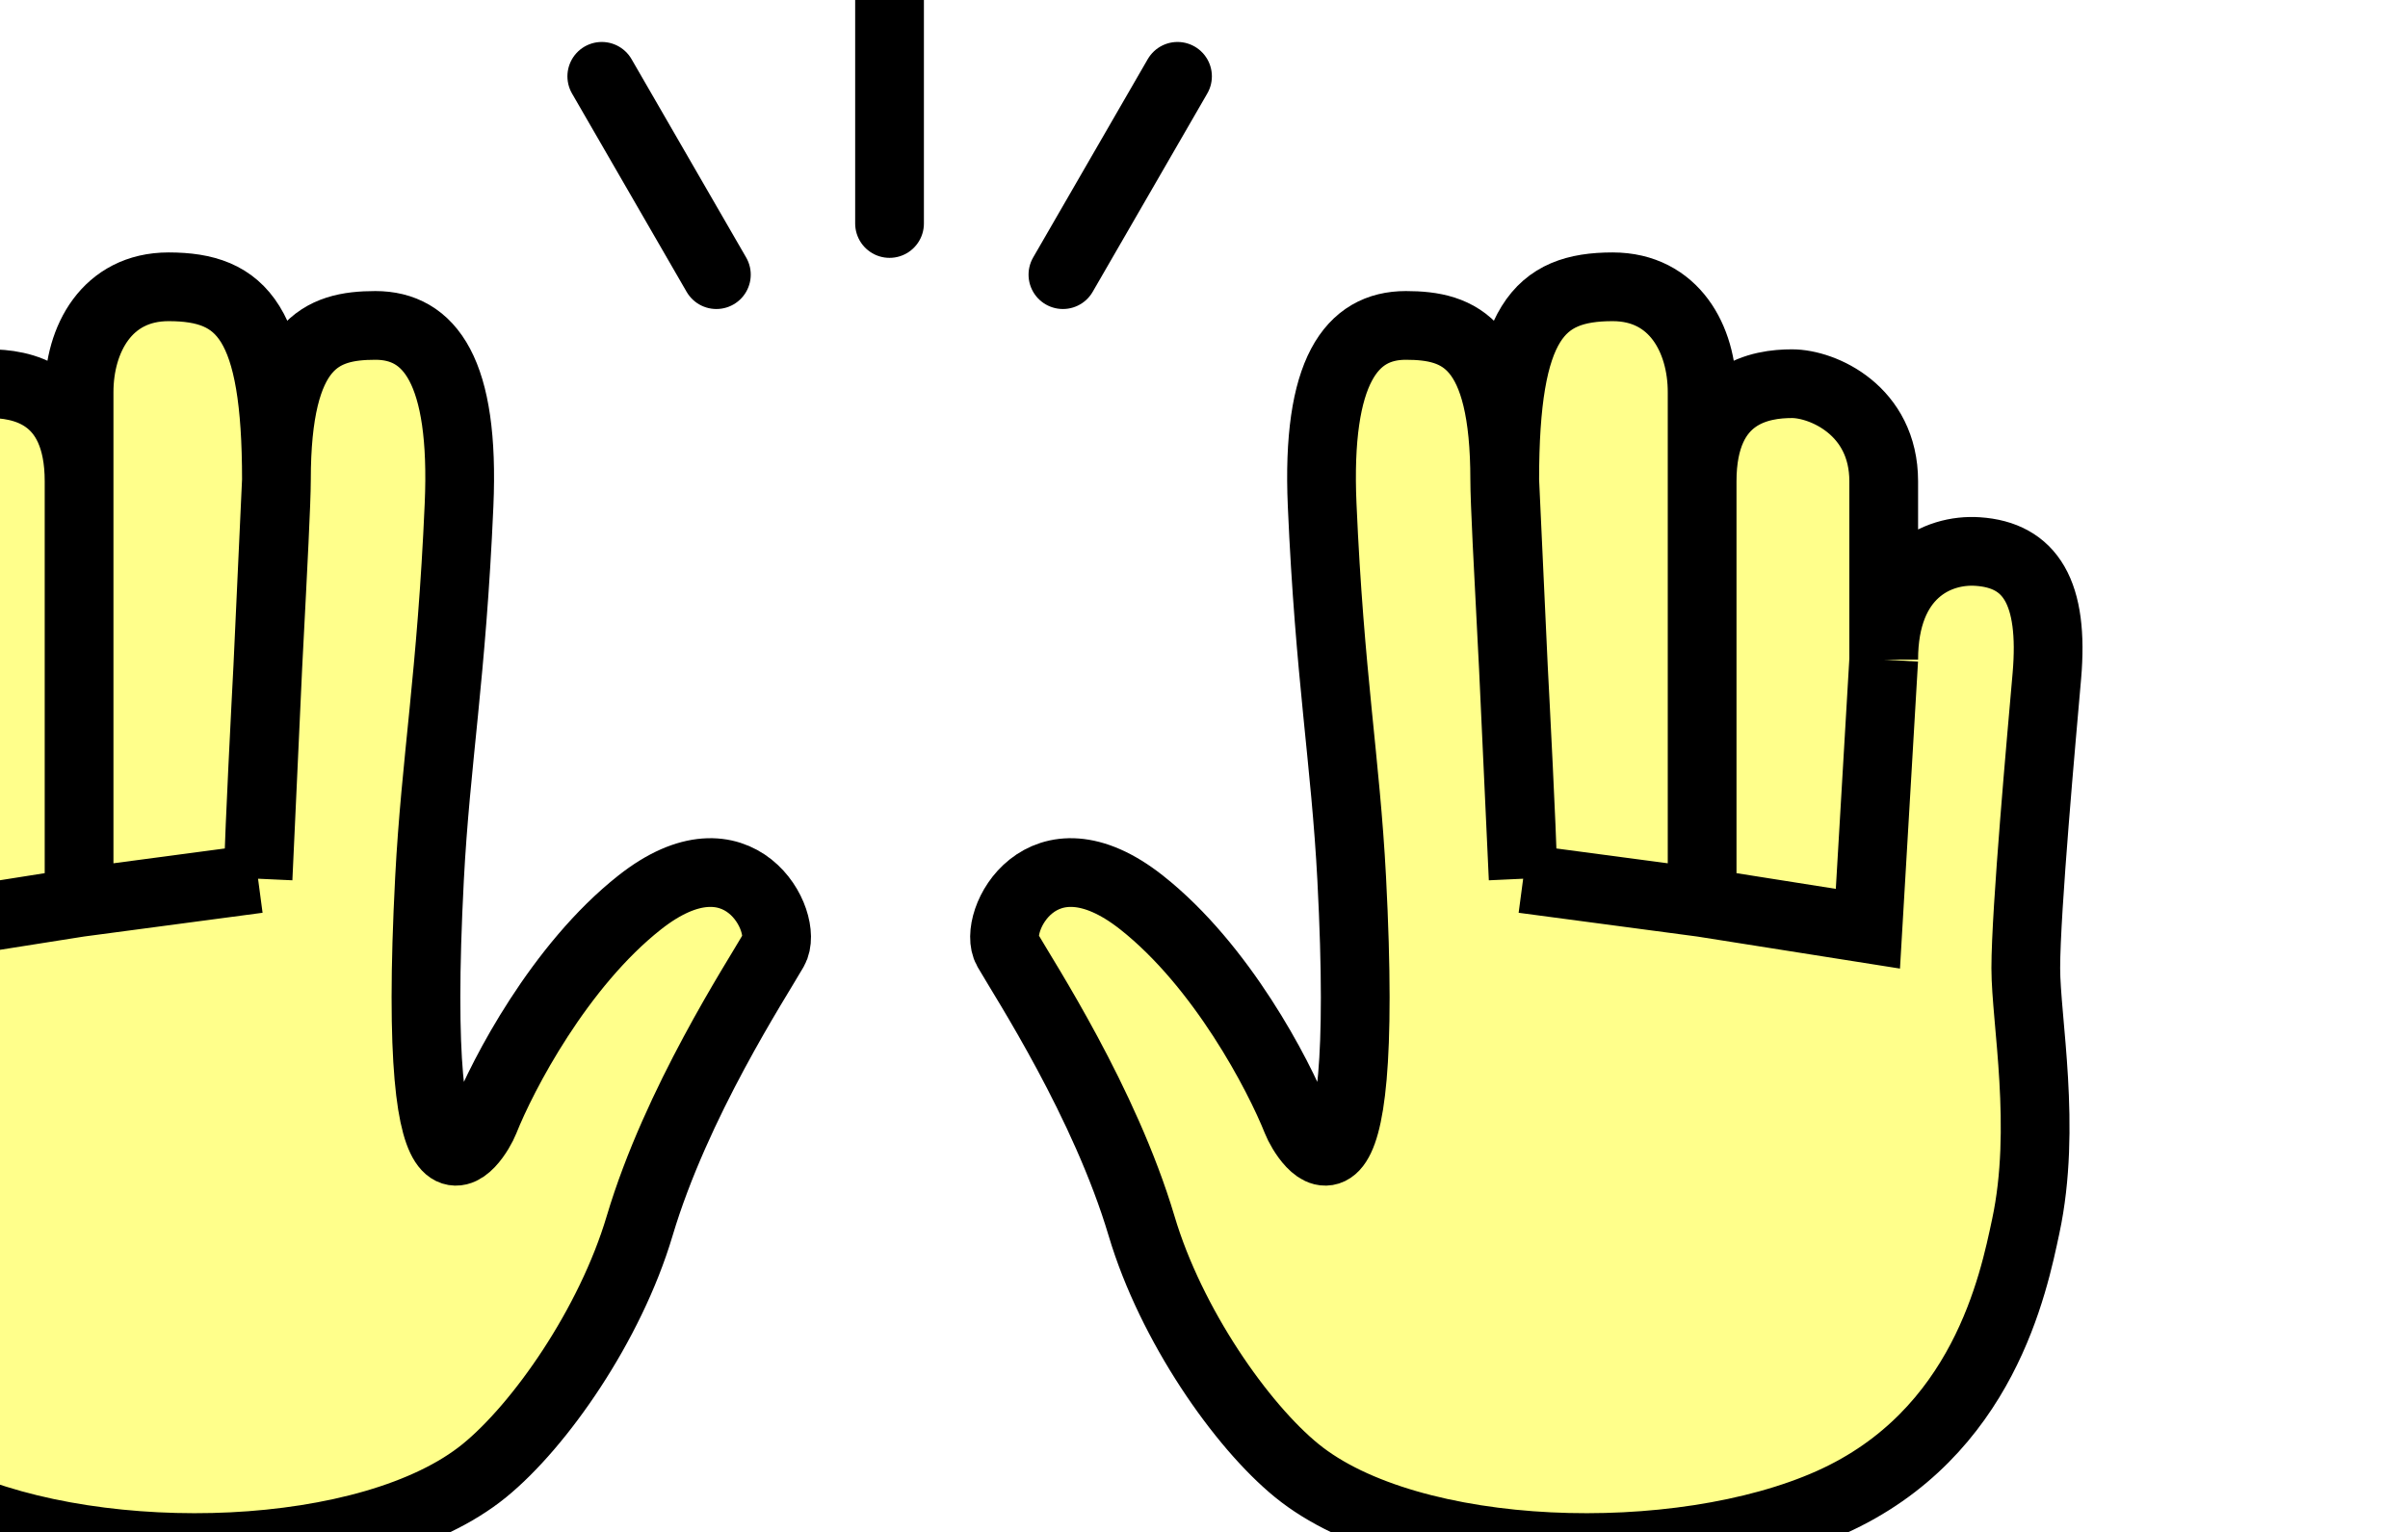
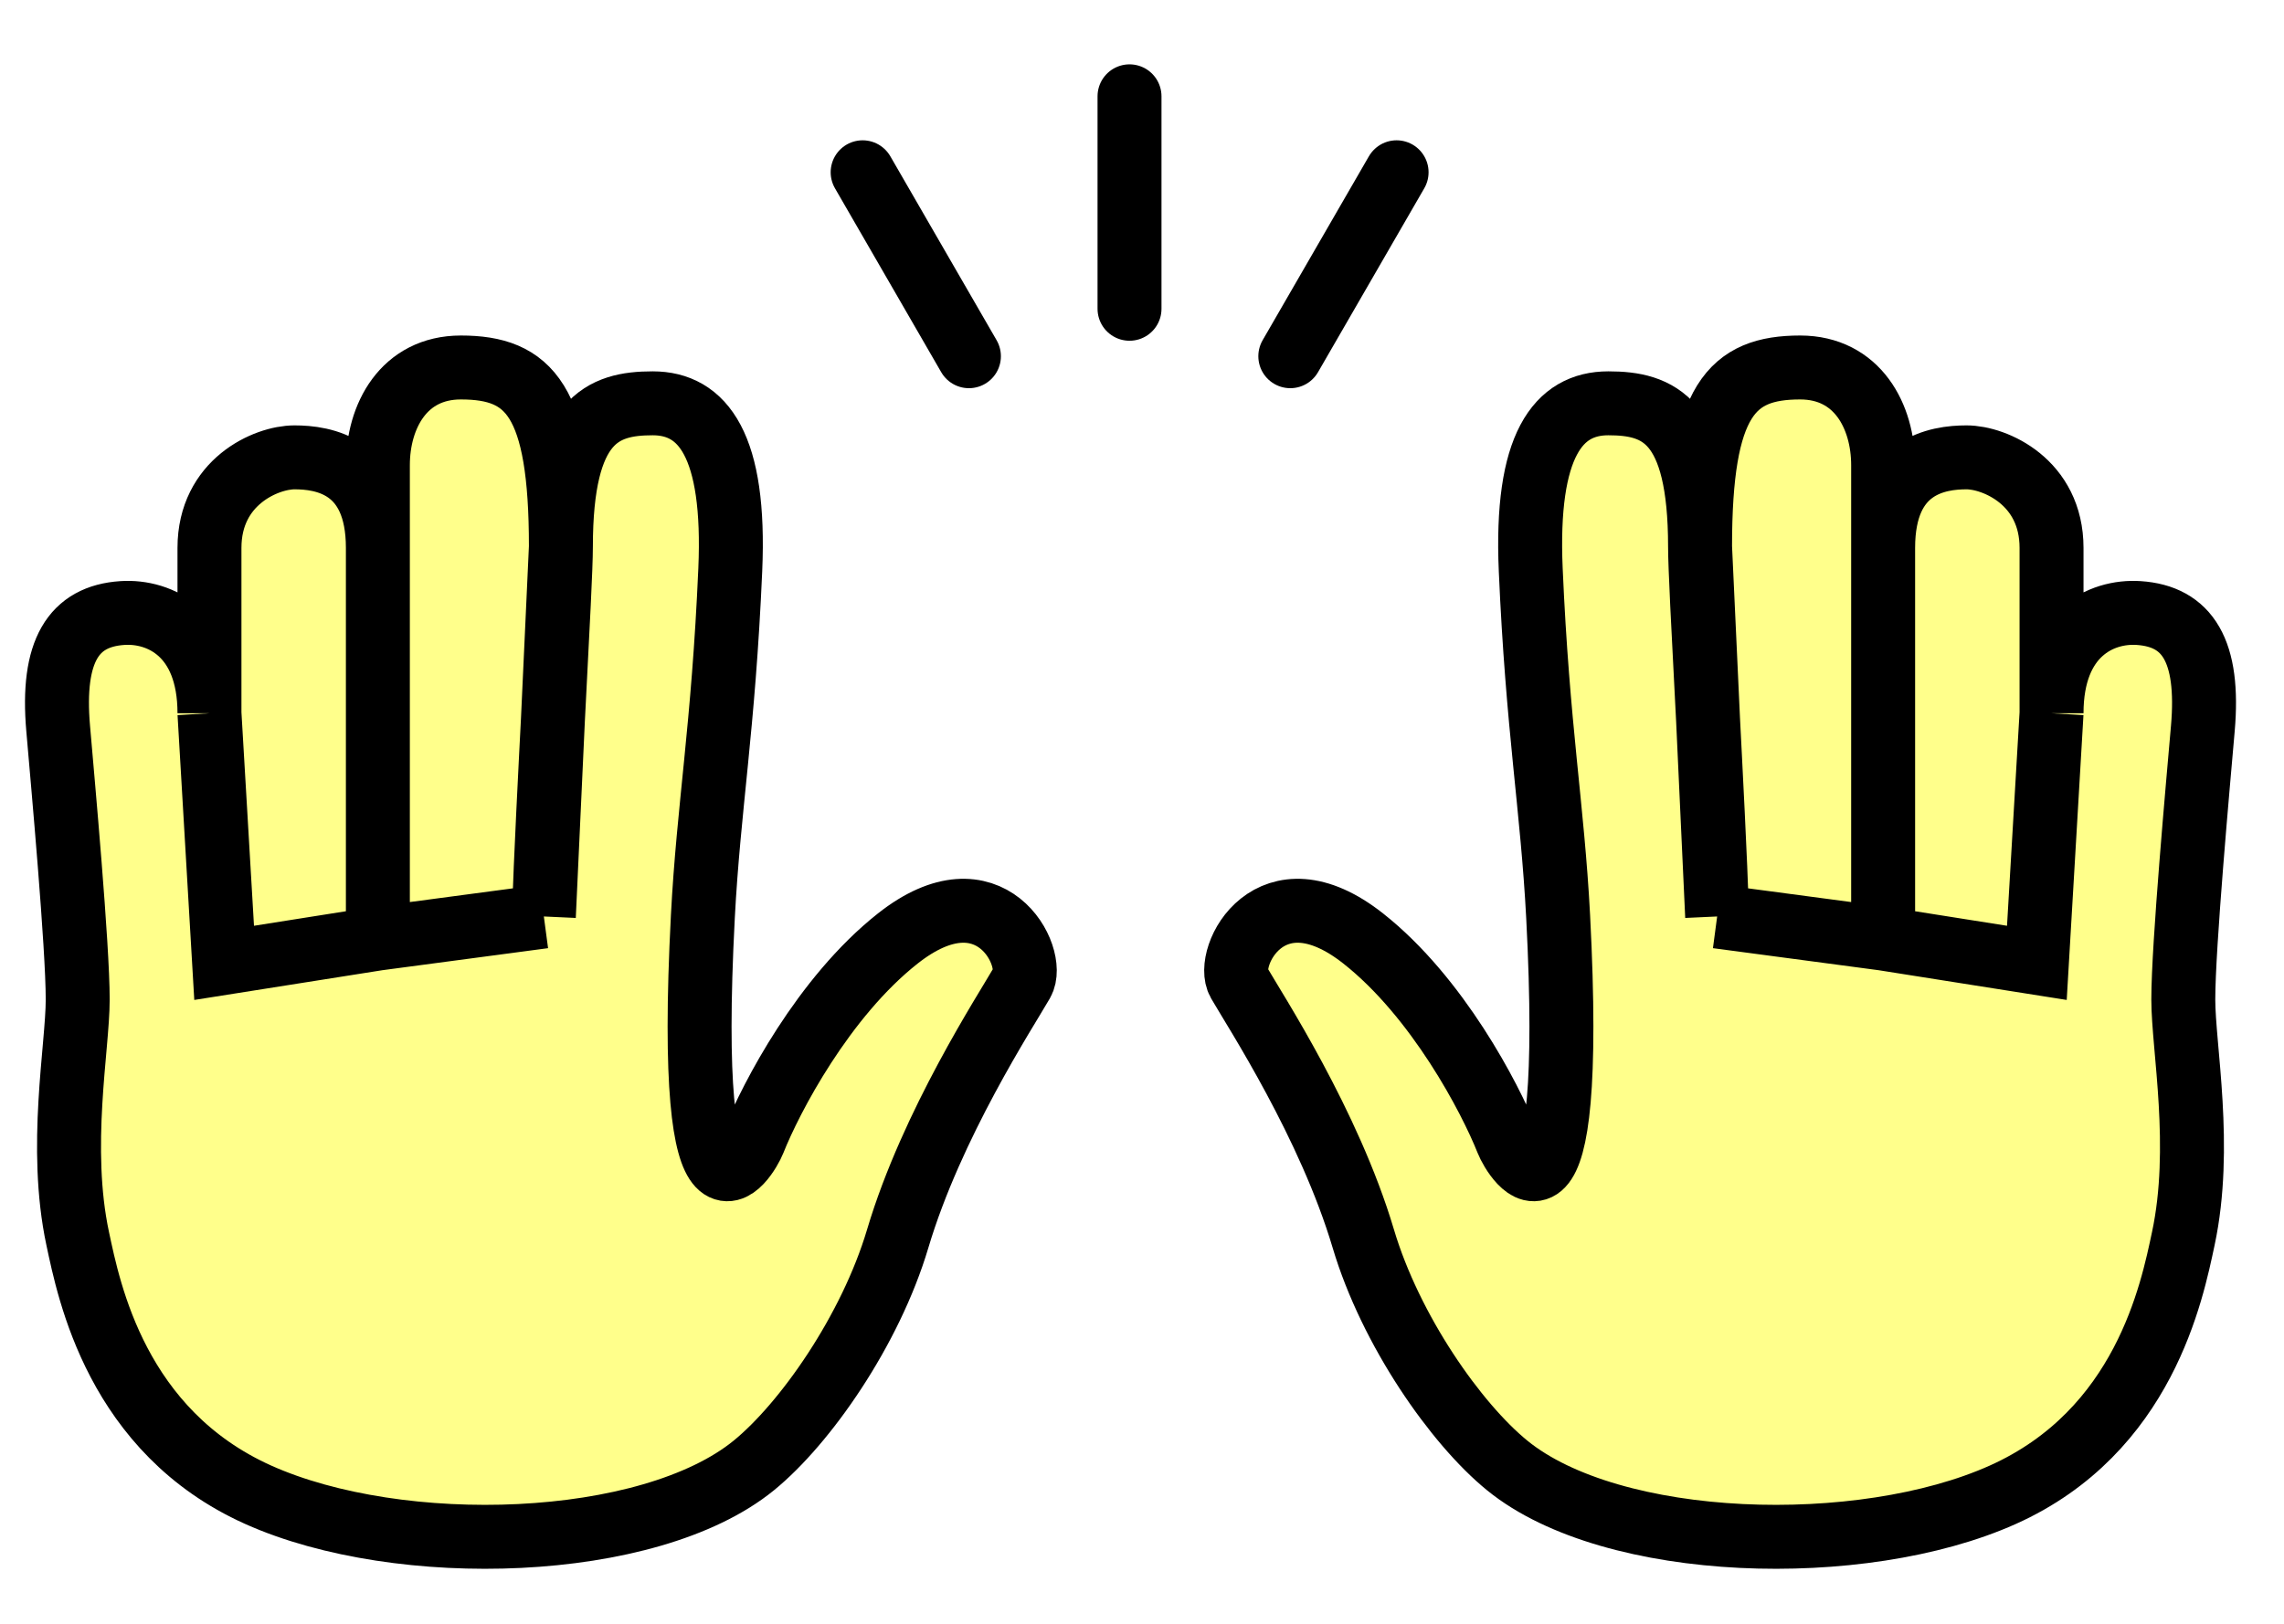
- <svg xmlns="http://www.w3.org/2000/svg" width="44" height="28" viewBox="6 1 44 28" fill="none">
-   <path d="M52.355 15.029C52.355 9.075 56.19 4.924 61.503 4.924C66.816 4.924 70.65 9.075 70.65 15.029C70.65 20.982 66.816 25.134 61.503 25.134C56.19 25.134 52.355 20.982 52.355 15.029ZM67.144 15.029C67.144 10.768 64.817 8.01 61.503 8.01C58.189 8.01 55.861 10.768 55.861 15.029C55.861 19.289 58.189 22.047 61.503 22.047C64.817 22.047 67.144 19.289 67.144 15.029Z" fill="black" />
-   <path d="M80.385 25.134C78.523 25.134 77.153 24.396 76.25 23.331V29.749H72.963V10.495H76.25V12.024C77.153 10.959 78.523 10.222 80.385 10.222C84.411 10.222 86.711 13.608 86.711 17.678C86.711 21.747 84.411 25.134 80.385 25.134ZM76.167 17.268V18.115C76.167 20.764 77.701 22.266 79.728 22.266C82.11 22.266 83.398 20.409 83.398 17.678C83.398 14.947 82.11 13.089 79.728 13.089C77.701 13.089 76.167 14.564 76.167 17.268Z" fill="black" />
-   <path d="M95.057 25.134C90.949 25.134 88.073 22.102 88.073 17.678C88.073 13.472 90.921 10.222 94.92 10.222C99.083 10.222 101.301 13.363 101.301 17.295V18.388H91.223C91.469 20.846 92.948 22.348 95.057 22.348C96.673 22.348 97.96 21.529 98.398 20.054L101.219 21.119C100.206 23.632 97.933 25.134 95.057 25.134ZM94.892 12.98C93.195 12.98 91.88 13.991 91.387 15.93H97.987C97.96 14.346 96.974 12.98 94.892 12.98Z" fill="black" />
-   <path d="M103.493 24.833V10.495H106.779V12.024C107.601 11.069 108.888 10.222 110.751 10.222C113.763 10.222 115.571 12.297 115.571 15.384V24.833H112.284V16.34C112.284 14.564 111.572 13.281 109.765 13.281C108.286 13.281 106.779 14.373 106.779 16.422V24.833H103.493Z" fill="black" />
-   <path d="M131.715 5.224H135.22V24.833H131.715V16.258H122.293V24.833H118.788V5.224H122.293V13.199H131.715V5.224Z" fill="black" />
-   <path d="M142.35 25.079C139.611 25.079 137.502 23.413 137.502 20.846C137.502 18.115 139.556 16.913 142.322 16.34L146.293 15.52V15.274C146.293 13.909 145.581 13.062 143.828 13.062C142.267 13.062 141.446 13.772 141.062 15.165L137.968 14.455C138.68 12.079 140.789 10.222 143.965 10.222C147.416 10.222 149.498 11.861 149.498 15.165V21.337C149.498 22.157 149.854 22.403 150.757 22.293V24.833C148.375 25.106 147.115 24.642 146.622 23.468C145.718 24.478 144.212 25.079 142.35 25.079ZM146.293 19.781V18.033L143.199 18.688C141.802 18.989 140.761 19.426 140.761 20.709C140.761 21.829 141.583 22.457 142.843 22.457C144.595 22.457 146.293 21.529 146.293 19.781Z" fill="black" />
-   <path d="M152.818 24.833V10.495H156.105V12.024C156.926 11.069 158.213 10.222 160.076 10.222C163.088 10.222 164.896 12.297 164.896 15.384V24.833H161.609V16.34C161.609 14.564 160.897 13.281 159.09 13.281C157.611 13.281 156.105 14.373 156.105 16.422V24.833H152.818Z" fill="black" />
-   <path d="M173.399 25.134C169.373 25.134 167.072 21.747 167.072 17.678C167.072 13.608 169.373 10.222 173.399 10.222C175.261 10.222 176.63 10.959 177.534 12.024V5.224H180.821V24.833H177.534V23.331C176.63 24.396 175.261 25.134 173.399 25.134ZM177.616 17.268C177.616 14.564 176.083 13.089 174.056 13.089C171.673 13.089 170.386 14.947 170.386 17.678C170.386 20.409 171.673 22.266 174.056 22.266C176.083 22.266 177.616 20.764 177.616 18.115V17.268Z" fill="black" />
-   <path d="M182.484 22.102L184.948 20.136C185.797 21.529 187.441 22.457 189.111 22.457C190.508 22.457 191.795 21.966 191.795 20.682C191.795 19.453 190.59 19.316 188.317 18.852C186.044 18.388 183.442 17.814 183.442 14.755C183.442 12.134 185.743 10.222 189.056 10.222C191.576 10.222 193.822 11.342 194.862 12.926L192.644 14.919C191.823 13.636 190.453 12.898 188.865 12.898C187.523 12.898 186.646 13.499 186.646 14.455C186.646 15.493 187.687 15.684 189.495 16.066C191.932 16.585 194.999 17.104 194.999 20.381C194.999 23.276 192.343 25.134 189.084 25.134C186.427 25.134 183.771 24.069 182.484 22.102Z" fill="black" />
-   <path d="M22.254 5.085V0.898" stroke="black" stroke-width="1.256" stroke-linecap="round" />
-   <path d="M25.422 6.02L27.516 2.395" stroke="black" stroke-width="1.256" stroke-linecap="round" />
-   <path d="M19.09 6.02L16.996 2.395" stroke="black" stroke-width="1.256" stroke-linecap="round" />
-   <path d="M29.697 27.881C28.683 27.056 27.398 25.218 26.86 23.41C26.187 21.149 24.731 18.922 24.407 18.36C24.12 17.862 25.032 16.053 26.86 17.496C28.322 18.65 29.36 20.637 29.697 21.486C29.833 21.83 31.054 23.887 30.699 17.061C30.586 14.903 30.295 13.356 30.159 10.229C30.052 7.775 30.698 6.948 31.688 6.948C32.679 6.948 33.495 7.27 33.495 9.773C33.495 6.891 34.113 6.242 35.467 6.242C36.596 6.242 37.102 7.205 37.102 8.166V9.797C37.102 8.166 38.187 8.013 38.745 8.013C39.303 8.013 40.42 8.497 40.42 9.797V13.056C40.42 11.488 41.399 11.031 42.137 11.081C43.099 11.145 43.534 11.826 43.401 13.356C43.306 14.448 43.016 17.641 43.016 18.696C43.016 19.643 43.401 21.606 43.016 23.41C42.794 24.45 42.247 27.207 39.458 28.458C36.669 29.708 31.765 29.564 29.697 27.881Z" fill="#FFFF8B" />
-   <path d="M33.495 9.773C33.495 7.27 32.679 6.948 31.688 6.948C30.698 6.948 30.052 7.775 30.159 10.229C30.295 13.356 30.586 14.903 30.699 17.061C31.054 23.887 29.833 21.83 29.697 21.486C29.36 20.637 28.322 18.65 26.86 17.496C25.032 16.053 24.12 17.862 24.407 18.36C24.731 18.922 26.187 21.149 26.86 23.41C27.398 25.218 28.683 27.056 29.697 27.881C31.765 29.564 36.669 29.708 39.458 28.458C42.247 27.207 42.794 24.45 43.016 23.41C43.401 21.606 43.016 19.643 43.016 18.696C43.016 17.641 43.306 14.448 43.401 13.356C43.534 11.826 43.099 11.145 42.137 11.081C41.399 11.031 40.42 11.488 40.42 13.056M33.495 9.773C33.495 10.546 33.752 14.673 33.832 17.061M33.495 9.773L33.832 17.061M33.495 9.773C33.495 6.891 34.113 6.242 35.467 6.242C36.596 6.242 37.102 7.205 37.102 8.166V9.797M33.832 17.061L37.102 17.496M37.102 17.496V9.797M37.102 17.496L40.131 17.975L40.42 13.056M37.102 9.797C37.102 8.166 38.187 8.013 38.745 8.013C39.303 8.013 40.42 8.497 40.42 9.797V13.056" stroke="black" stroke-width="1.256" />
-   <path d="M14.85 27.881C15.863 27.056 17.149 25.218 17.687 23.41C18.36 21.149 19.816 18.922 20.139 18.36C20.426 17.862 19.514 16.053 17.687 17.496C16.225 18.65 15.187 20.637 14.85 21.486C14.714 21.83 13.493 23.887 13.848 17.061C13.961 14.903 14.252 13.356 14.388 10.229C14.495 7.775 13.849 6.948 12.859 6.948C11.868 6.948 11.051 7.27 11.051 9.773C11.051 6.891 10.434 6.242 9.08 6.242C7.951 6.242 7.445 7.205 7.445 8.166V9.797C7.445 8.166 6.36 8.013 5.802 8.013C5.244 8.013 4.127 8.497 4.127 9.797V13.056C4.127 11.488 3.148 11.031 2.41 11.081C1.448 11.145 1.013 11.826 1.146 13.356C1.24 14.448 1.531 17.641 1.531 18.696C1.531 19.643 1.146 21.606 1.531 23.41C1.753 24.45 2.3 27.207 5.089 28.458C7.878 29.708 12.782 29.564 14.85 27.881Z" fill="#FFFF8B" />
-   <path d="M11.051 9.773C11.051 7.27 11.868 6.948 12.859 6.948C13.849 6.948 14.495 7.775 14.388 10.229C14.252 13.356 13.961 14.903 13.848 17.061C13.493 23.887 14.714 21.83 14.85 21.486C15.187 20.637 16.225 18.65 17.687 17.496C19.514 16.053 20.426 17.862 20.139 18.36C19.816 18.922 18.36 21.149 17.687 23.41C17.149 25.218 15.863 27.056 14.85 27.881C12.782 29.564 7.878 29.708 5.089 28.458C2.3 27.207 1.753 24.45 1.531 23.41C1.146 21.606 1.531 19.643 1.531 18.696C1.531 17.641 1.24 14.448 1.146 13.356C1.013 11.826 1.448 11.145 2.41 11.081C3.148 11.031 4.127 11.488 4.127 13.056M11.051 9.773C11.051 10.546 10.795 14.673 10.715 17.061M11.051 9.773L10.715 17.061M11.051 9.773C11.051 6.891 10.434 6.242 9.08 6.242C7.951 6.242 7.445 7.205 7.445 8.166V9.797M10.715 17.061L7.445 17.496M7.445 17.496V9.797M7.445 17.496L4.416 17.975L4.127 13.056M7.445 9.797C7.445 8.166 6.36 8.013 5.802 8.013C5.244 8.013 4.127 8.497 4.127 9.797V13.056" stroke="black" stroke-width="1.256" />
+ <svg xmlns="http://www.w3.org/2000/svg" width="100%" height="100%" viewBox="0 0 45 32" version="1.1" xml:space="preserve" style="fill-rule:evenodd;clip-rule:evenodd;stroke-linecap:round;">
+   <g id="Artboard1" transform="matrix(0.9375,0,0,0.842105,2.8125,5.894737)">
+     <rect x="-3" y="-7" width="48" height="38" style="fill:none;" />
+     <clipPath id="_clip1">
+       <rect x="-3" y="-7" width="48" height="38" />
+     </clipPath>
+     <g clip-path="url(#_clip1)">
+       <g transform="matrix(1.066667,0,0,1.1875,-3,-5.8125)">
+         <path d="M22.254,5.085L22.254,0.898" style="fill:none;fill-rule:nonzero;stroke:black;stroke-width:1.26px;" />
+       </g>
+       <g transform="matrix(1.066667,0,0,1.1875,-3,-5.8125)">
+         <path d="M25.422,6.02L27.516,2.395" style="fill:none;fill-rule:nonzero;stroke:black;stroke-width:1.26px;" />
+       </g>
+       <g transform="matrix(1.066667,0,0,1.1875,-3,-5.8125)">
+         <path d="M19.09,6.02L16.996,2.395" style="fill:none;fill-rule:nonzero;stroke:black;stroke-width:1.26px;" />
+       </g>
+       <g transform="matrix(1.066667,0,0,1.1875,-3,-5.8125)">
+         <path d="M29.697,27.881C28.683,27.056 27.398,25.218 26.86,23.41C26.187,21.149 24.731,18.922 24.407,18.36C24.12,17.862 25.032,16.053 26.86,17.496C28.322,18.65 29.36,20.637 29.697,21.486C29.833,21.83 31.054,23.887 30.699,17.061C30.586,14.903 30.295,13.356 30.159,10.229C30.052,7.775 30.698,6.948 31.688,6.948C32.679,6.948 33.495,7.27 33.495,9.773C33.495,6.891 34.113,6.242 35.467,6.242C36.596,6.242 37.102,7.205 37.102,8.166L37.102,9.797C37.102,8.166 38.187,8.013 38.745,8.013C39.303,8.013 40.42,8.497 40.42,9.797L40.42,13.056C40.42,11.488 41.399,11.031 42.137,11.081C43.099,11.145 43.534,11.826 43.401,13.356C43.306,14.448 43.016,17.641 43.016,18.696C43.016,19.643 43.401,21.606 43.016,23.41C42.794,24.45 42.247,27.207 39.458,28.458C36.669,29.708 31.765,29.564 29.697,27.881Z" style="fill:rgb(255,255,139);fill-rule:nonzero;" />
+       </g>
+       <g transform="matrix(1.066667,0,0,1.1875,-3,-5.8125)">
+         <path d="M33.495,9.773C33.495,7.27 32.679,6.948 31.688,6.948C30.698,6.948 30.052,7.775 30.159,10.229C30.295,13.356 30.586,14.903 30.699,17.061C31.054,23.887 29.833,21.83 29.697,21.486C29.36,20.637 28.322,18.65 26.86,17.496C25.032,16.053 24.12,17.862 24.407,18.36C24.731,18.922 26.187,21.149 26.86,23.41C27.398,25.218 28.683,27.056 29.697,27.881C31.765,29.564 36.669,29.708 39.458,28.458C42.247,27.207 42.794,24.45 43.016,23.41C43.401,21.606 43.016,19.643 43.016,18.696C43.016,17.641 43.306,14.448 43.401,13.356C43.534,11.826 43.099,11.145 42.137,11.081C41.399,11.031 40.42,11.488 40.42,13.056M33.495,9.773C33.495,10.546 33.752,14.673 33.832,17.061M33.495,9.773L33.832,17.061M33.495,9.773C33.495,6.891 34.113,6.242 35.467,6.242C36.596,6.242 37.102,7.205 37.102,8.166L37.102,9.797M33.832,17.061L37.102,17.496M37.102,17.496L37.102,9.797M37.102,17.496L40.131,17.975L40.42,13.056M37.102,9.797C37.102,8.166 38.187,8.013 38.745,8.013C39.303,8.013 40.42,8.497 40.42,9.797L40.42,13.056" style="fill:none;fill-rule:nonzero;stroke:black;stroke-width:1.26px;stroke-linecap:butt;" />
+       </g>
+       <g transform="matrix(1.066667,0,0,1.1875,-3,-5.8125)">
+         <path d="M14.85,27.881C15.863,27.056 17.149,25.218 17.687,23.41C18.36,21.149 19.816,18.922 20.139,18.36C20.426,17.862 19.514,16.053 17.687,17.496C16.225,18.65 15.187,20.637 14.85,21.486C14.714,21.83 13.493,23.887 13.848,17.061C13.961,14.903 14.252,13.356 14.388,10.229C14.495,7.775 13.849,6.948 12.859,6.948C11.868,6.948 11.051,7.27 11.051,9.773C11.051,6.891 10.434,6.242 9.08,6.242C7.951,6.242 7.445,7.205 7.445,8.166L7.445,9.797C7.445,8.166 6.36,8.013 5.802,8.013C5.244,8.013 4.127,8.497 4.127,9.797L4.127,13.056C4.127,11.488 3.148,11.031 2.41,11.081C1.448,11.145 1.013,11.826 1.146,13.356C1.24,14.448 1.531,17.641 1.531,18.696C1.531,19.643 1.146,21.606 1.531,23.41C1.753,24.45 2.3,27.207 5.089,28.458C7.878,29.708 12.782,29.564 14.85,27.881Z" style="fill:rgb(255,255,139);fill-rule:nonzero;" />
+       </g>
+       <g transform="matrix(1.066667,0,0,1.1875,-3,-5.8125)">
+         <path d="M11.051,9.773C11.051,7.27 11.868,6.948 12.859,6.948C13.849,6.948 14.495,7.775 14.388,10.229C14.252,13.356 13.961,14.903 13.848,17.061C13.493,23.887 14.714,21.83 14.85,21.486C15.187,20.637 16.225,18.65 17.687,17.496C19.514,16.053 20.426,17.862 20.139,18.36C19.816,18.922 18.36,21.149 17.687,23.41C17.149,25.218 15.863,27.056 14.85,27.881C12.782,29.564 7.878,29.708 5.089,28.458C2.3,27.207 1.753,24.45 1.531,23.41C1.146,21.606 1.531,19.643 1.531,18.696C1.531,17.641 1.24,14.448 1.146,13.356C1.013,11.826 1.448,11.145 2.41,11.081C3.148,11.031 4.127,11.488 4.127,13.056M11.051,9.773C11.051,10.546 10.795,14.673 10.715,17.061M11.051,9.773L10.715,17.061M11.051,9.773C11.051,6.891 10.434,6.242 9.08,6.242C7.951,6.242 7.445,7.205 7.445,8.166L7.445,9.797M10.715,17.061L7.445,17.496M7.445,17.496L7.445,9.797M7.445,17.496L4.416,17.975L4.127,13.056M7.445,9.797C7.445,8.166 6.36,8.013 5.802,8.013C5.244,8.013 4.127,8.497 4.127,9.797L4.127,13.056" style="fill:none;fill-rule:nonzero;stroke:black;stroke-width:1.26px;stroke-linecap:butt;" />
+       </g>
+     </g>
+   </g>
</svg>
